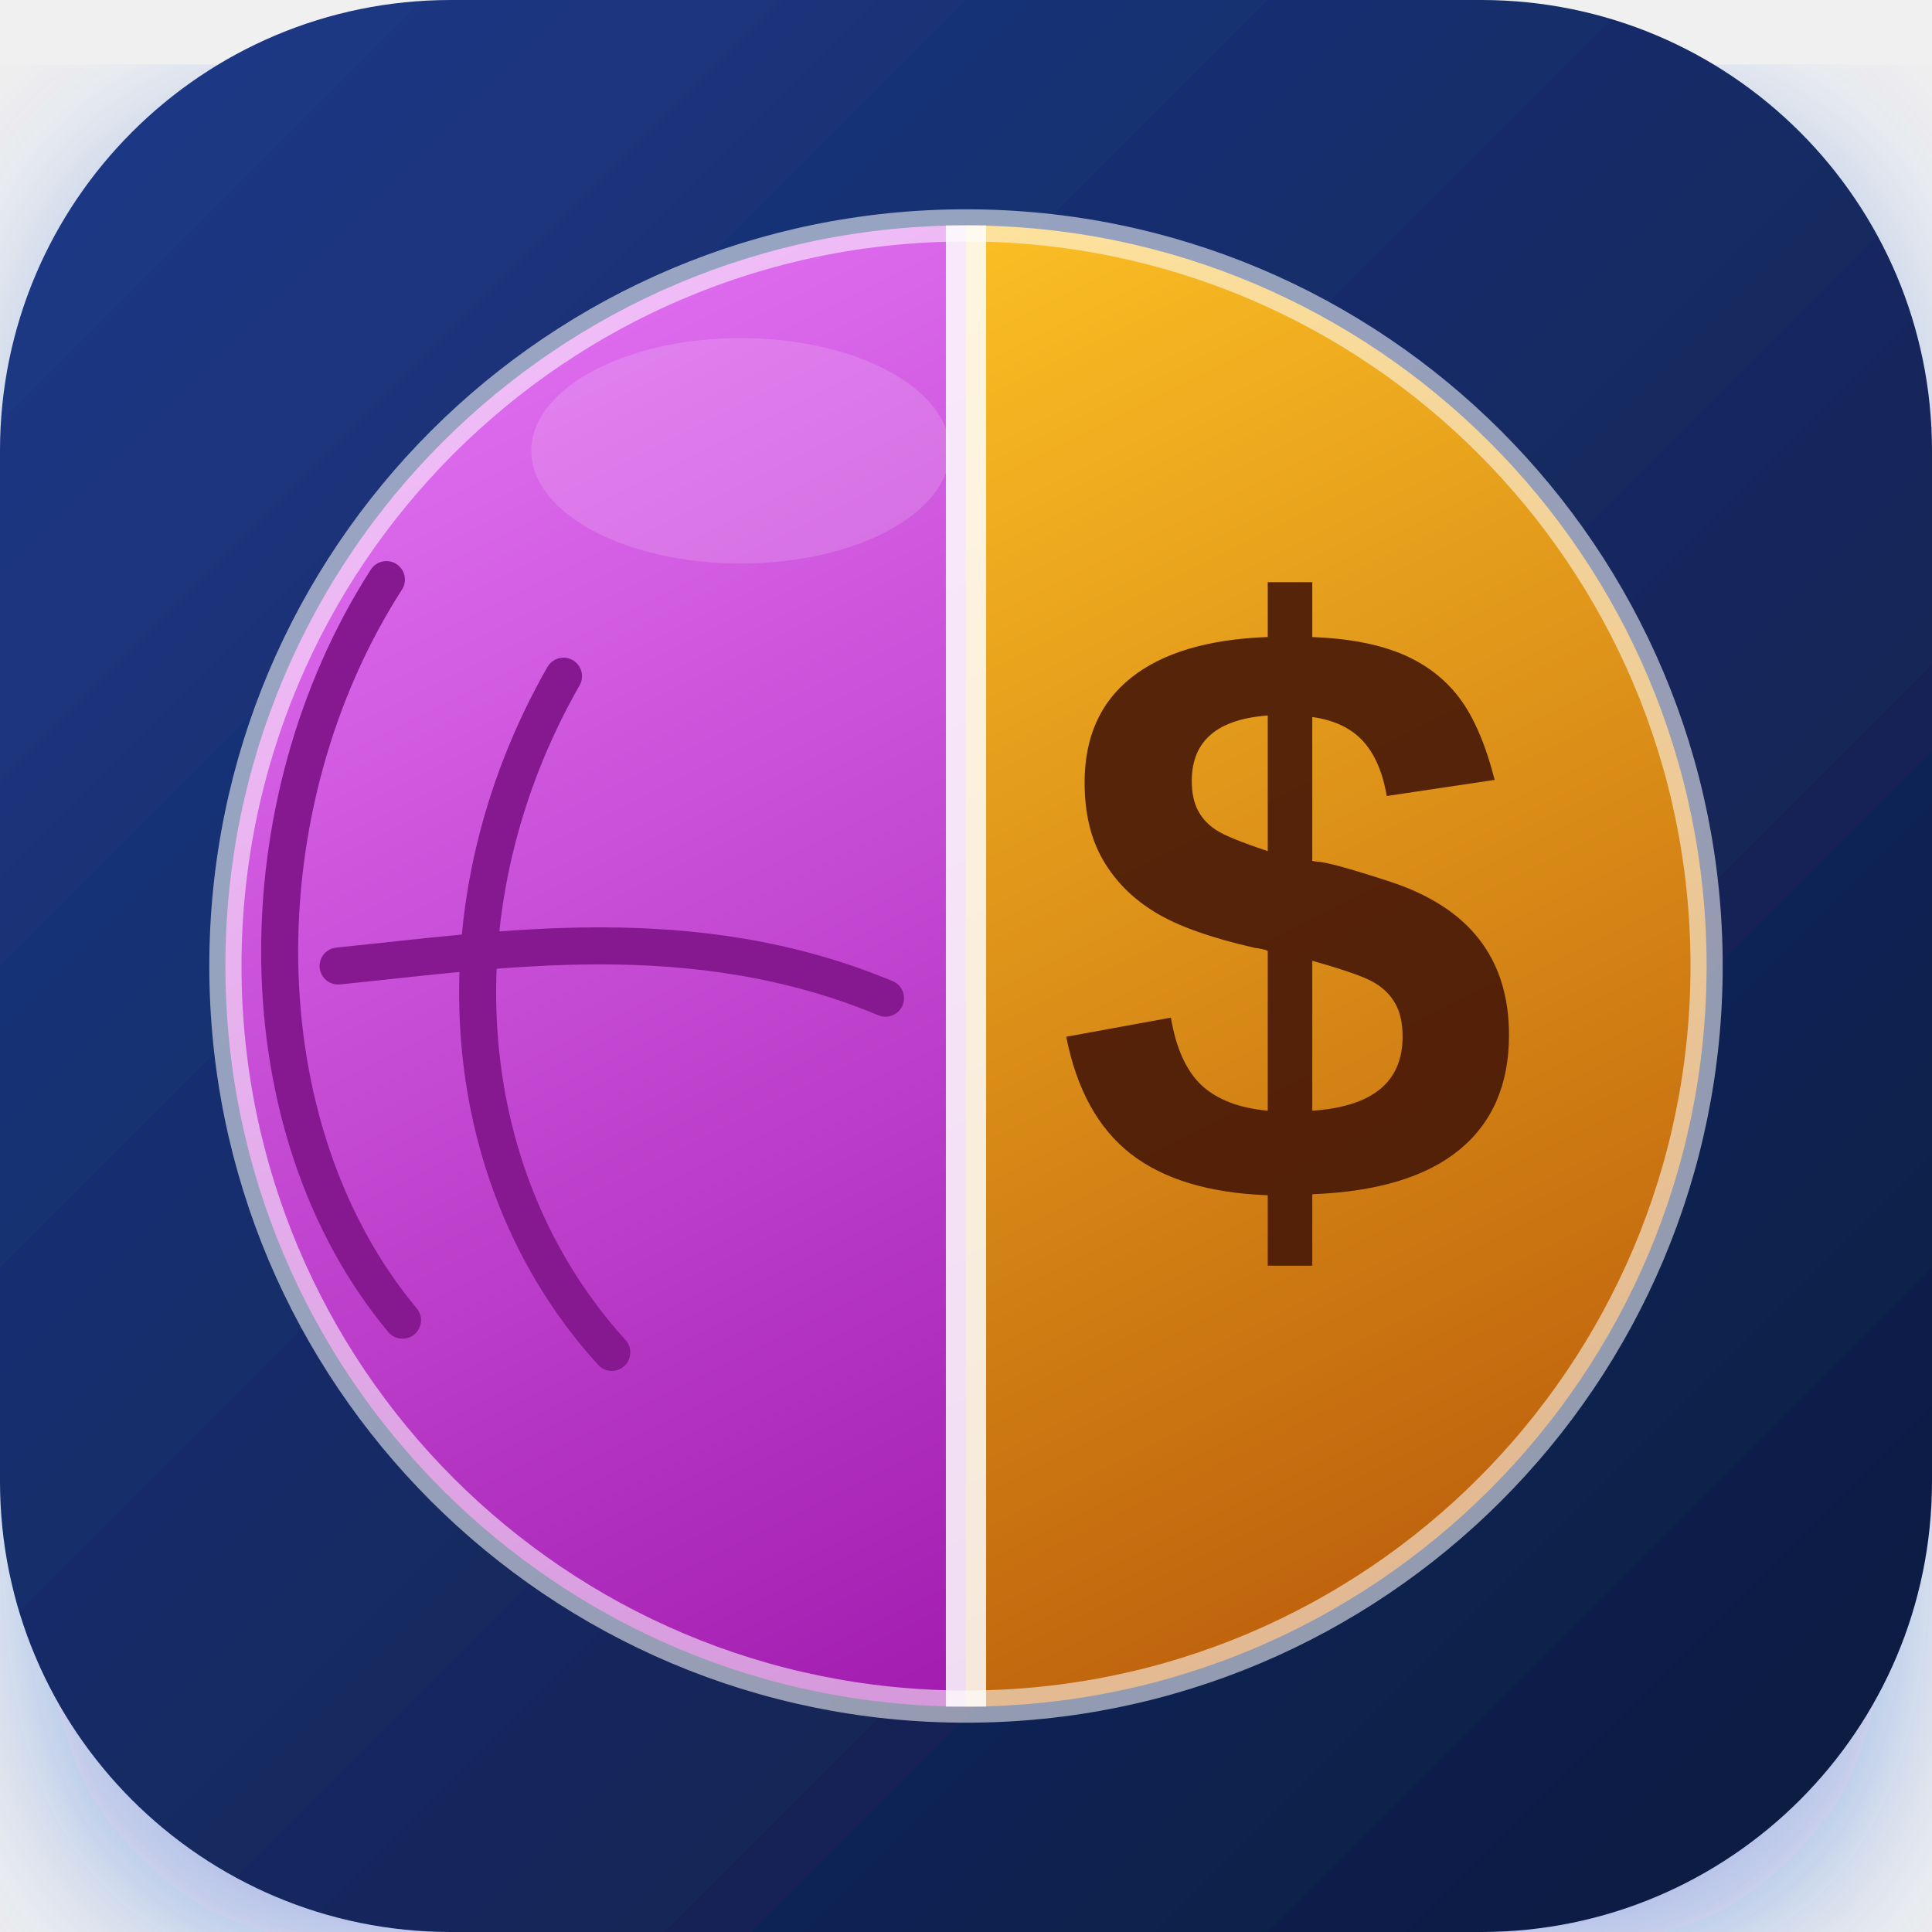
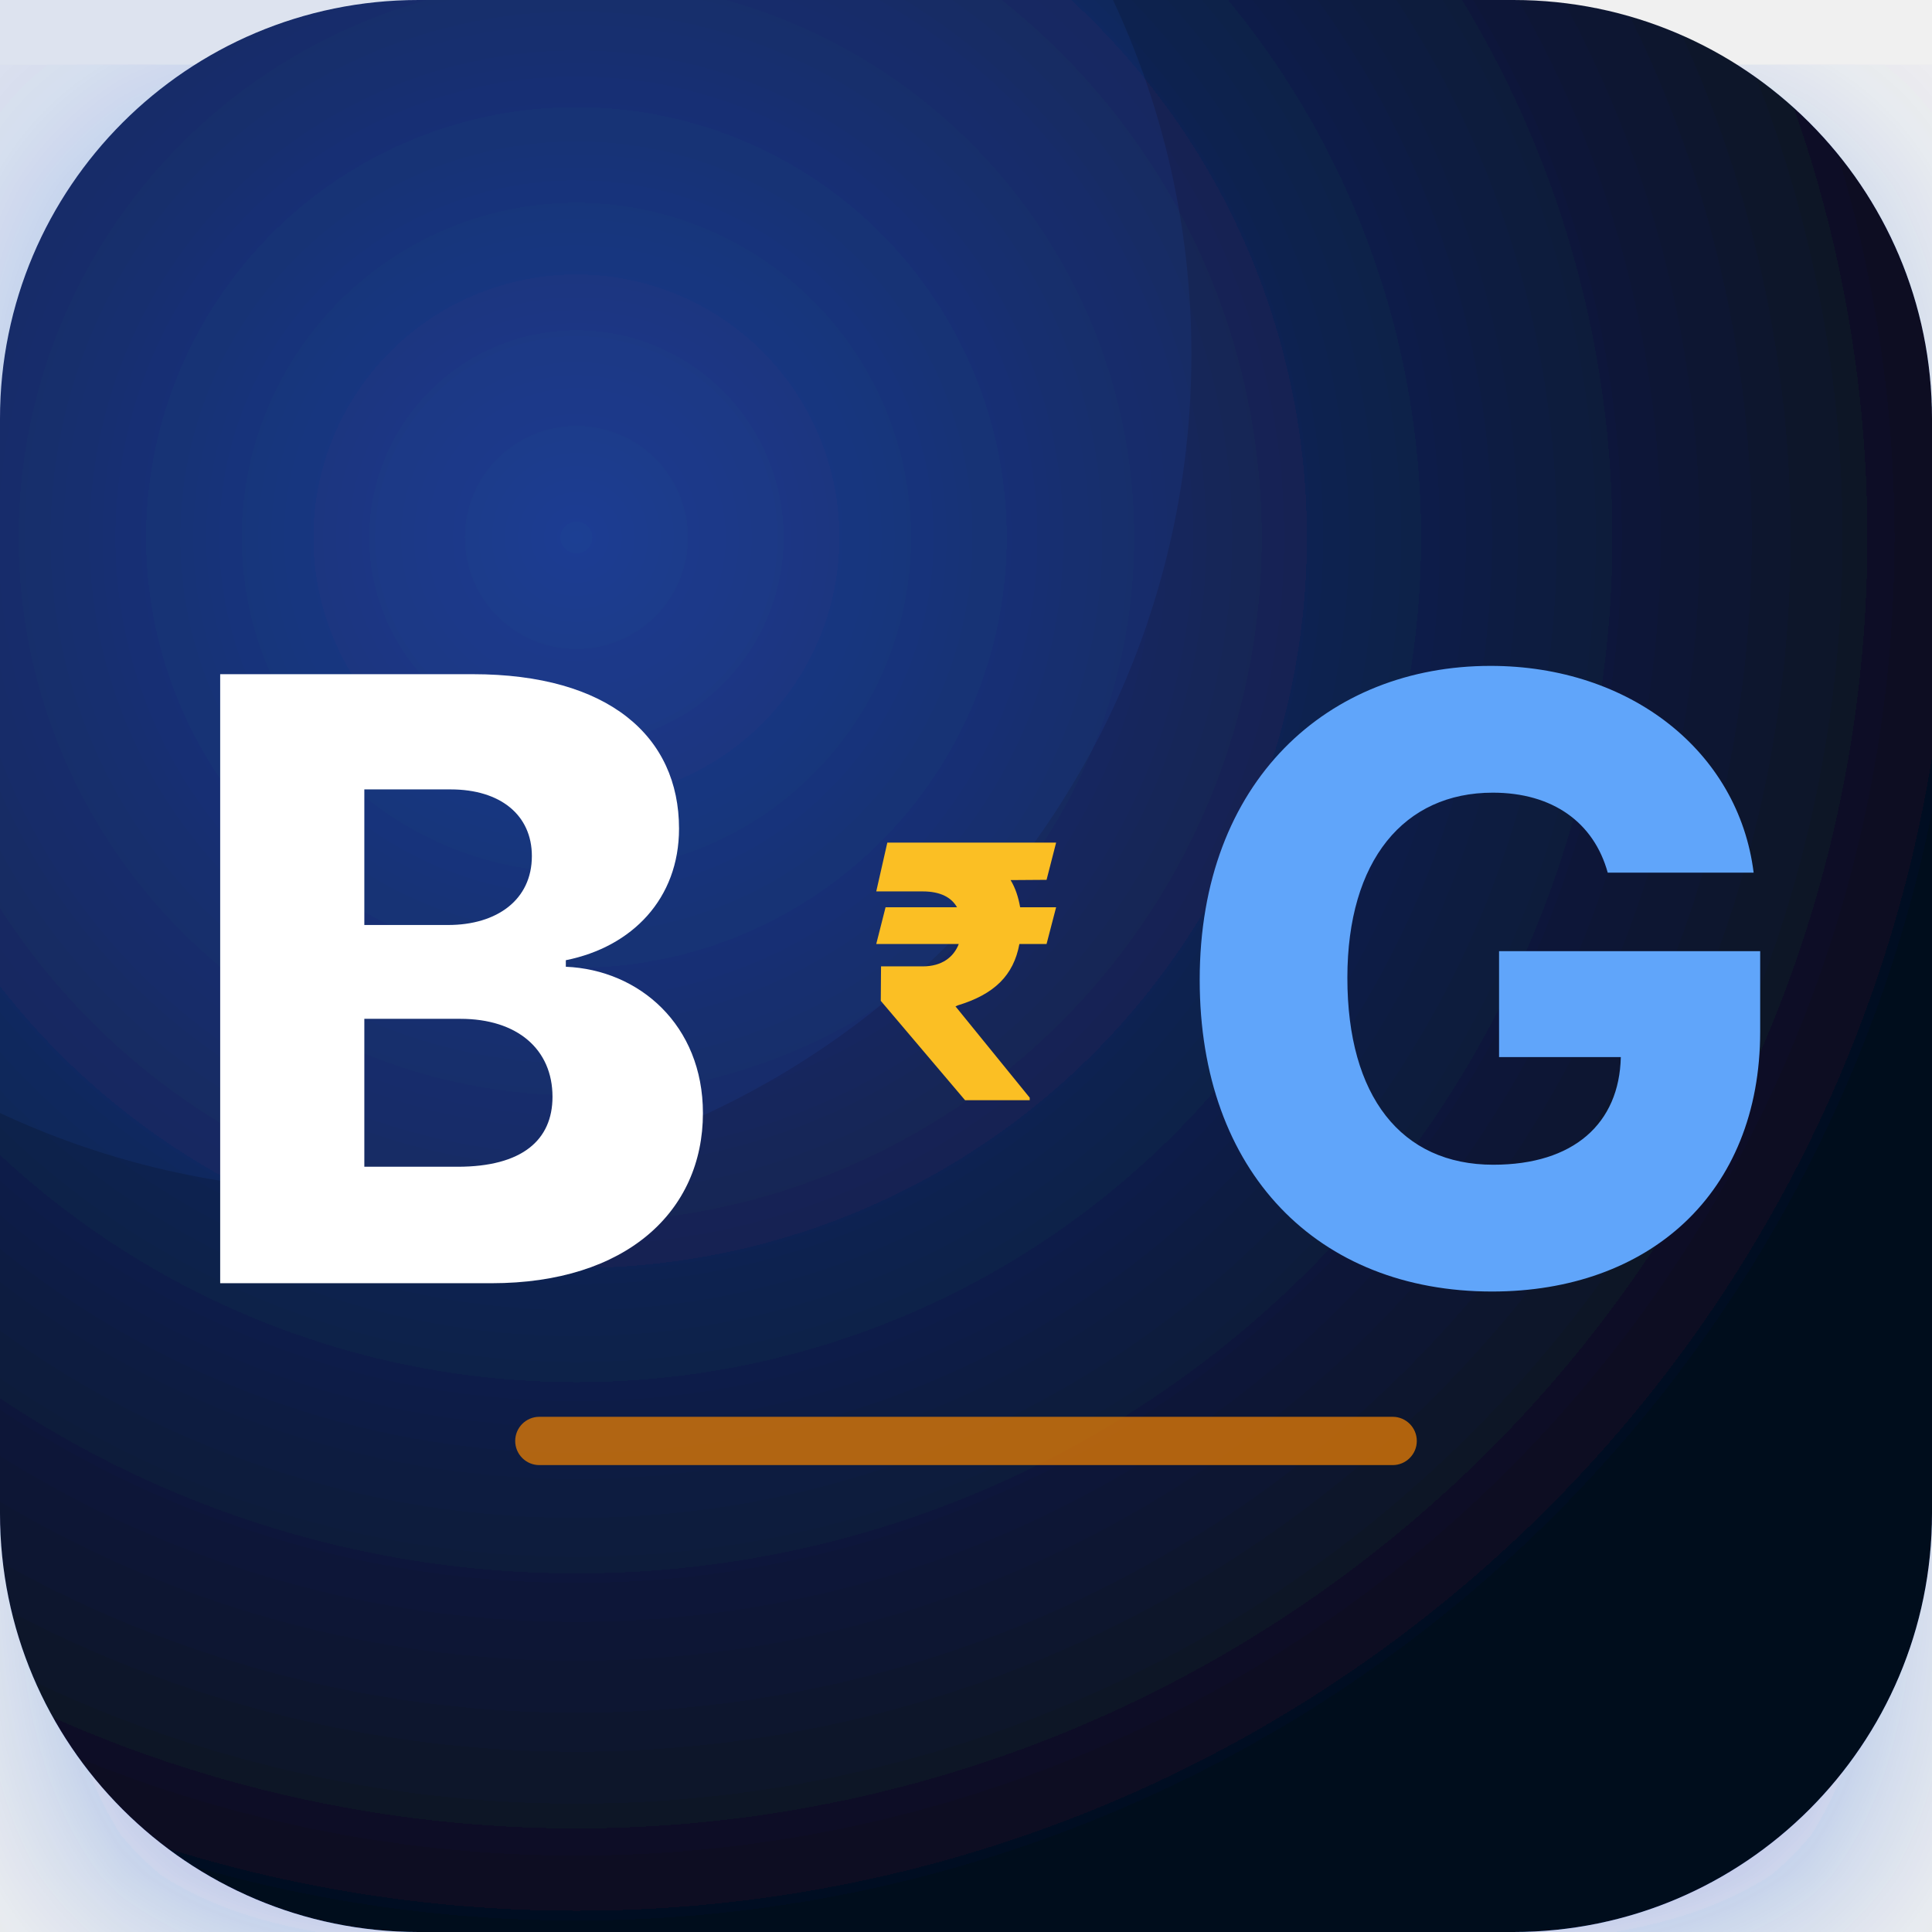
<svg xmlns="http://www.w3.org/2000/svg" viewBox="0 0 120 120" fill="none">
  <defs>
-     <linearGradient id="bgGrad" x1="0" y1="0" x2="120" y2="120" gradientUnits="userSpaceOnUse">
+     <radialGradient id="bgGrad" cx="30%" cy="28%" r="72%">
      <stop offset="0%" stop-color="#1e3a8a" />
-       <stop offset="100%" stop-color="#0c1a3d" />
-     </linearGradient>
-     <linearGradient id="brainGrad" x1="14" y1="14" x2="60" y2="106" gradientUnits="userSpaceOnUse">
-       <stop offset="0%" stop-color="#e879f9" />
-       <stop offset="100%" stop-color="#a21caf" />
-     </linearGradient>
-     <linearGradient id="dollarGrad" x1="60" y1="14" x2="106" y2="106" gradientUnits="userSpaceOnUse">
-       <stop offset="0%" stop-color="#fbbf24" />
-       <stop offset="100%" stop-color="#b45309" />
-     </linearGradient>
-     <clipPath id="leftClip">
-       <path d="M60,14 A46,46 0 0,0 60,106 Z" />
-     </clipPath>
-     <clipPath id="rightClip">
-       <path d="M60,14 A46,46 0 0,1 60,106 Z" />
-     </clipPath>
+       <stop offset="100%" stop-color="#060e1e" />
+     </radialGradient>
    <filter id="bgShadow" x="-20%" y="-20%" width="140%" height="140%">
-       <feDropShadow dx="0" dy="4" stdDeviation="6" flood-color="#1D4ED8" flood-opacity="0.4" />
+       <feDropShadow dx="0" dy="4" stdDeviation="8" flood-color="#1D4ED8" flood-opacity="0.35" />
    </filter>
  </defs>
-   <rect width="120" height="120" rx="28" ry="28" fill="url(#bgGrad)" filter="url(#bgShadow)" />
-   <circle cx="60" cy="60" r="46" fill="url(#brainGrad)" clip-path="url(#leftClip)" />
-   <g clip-path="url(#leftClip)" stroke="#86198f" stroke-width="2.3" stroke-linecap="round">
-     <path d="M24,36 C15,50 15,70 25,82" />
-     <path d="M35,42 C27,56 28,73 38,84" />
-     <path d="M21,60 C31,59 43,57 55,62" />
-   </g>
-   <ellipse cx="46" cy="28" rx="13" ry="7" fill="white" opacity="0.15" clip-path="url(#leftClip)" />
-   <circle cx="60" cy="60" r="46" fill="url(#dollarGrad)" clip-path="url(#rightClip)" />
-   <text x="80" y="60" font-family="'Arial Black', Arial, sans-serif" font-size="52" font-weight="900" fill="#431407" opacity="0.88" text-anchor="middle" dominant-baseline="middle" clip-path="url(#rightClip)">$</text>
-   <line x1="60" y1="14" x2="60" y2="106" stroke="white" stroke-width="2.5" opacity="0.85" />
-   <circle cx="60" cy="60" r="46" stroke="white" stroke-width="2" opacity="0.55" />
+   <rect width="120" height="120" rx="26" ry="26" fill="url(#bgGrad)" filter="url(#bgShadow)" />
+   <circle cx="22" cy="22" r="52" fill="#2563EB" opacity="0.09" />
+   <text x="28" y="60" font-family="Inter, 'Helvetica Neue', Arial, sans-serif" font-size="52" font-weight="800" text-anchor="middle" dominant-baseline="middle" fill="#ffffff">B</text>
+   <text x="60" y="60" font-family="Inter, 'Helvetica Neue', Arial, sans-serif" font-size="22" font-weight="800" text-anchor="middle" dominant-baseline="middle" fill="#fbbf24">₹</text>
+   <text x="92" y="60" font-family="Inter, 'Helvetica Neue', Arial, sans-serif" font-size="52" font-weight="800" text-anchor="middle" dominant-baseline="middle" fill="#60a5fa">G</text>
+   <rect x="32" y="88" width="56" height="3" rx="1.5" fill="#d97706" opacity="0.8" />
</svg>
